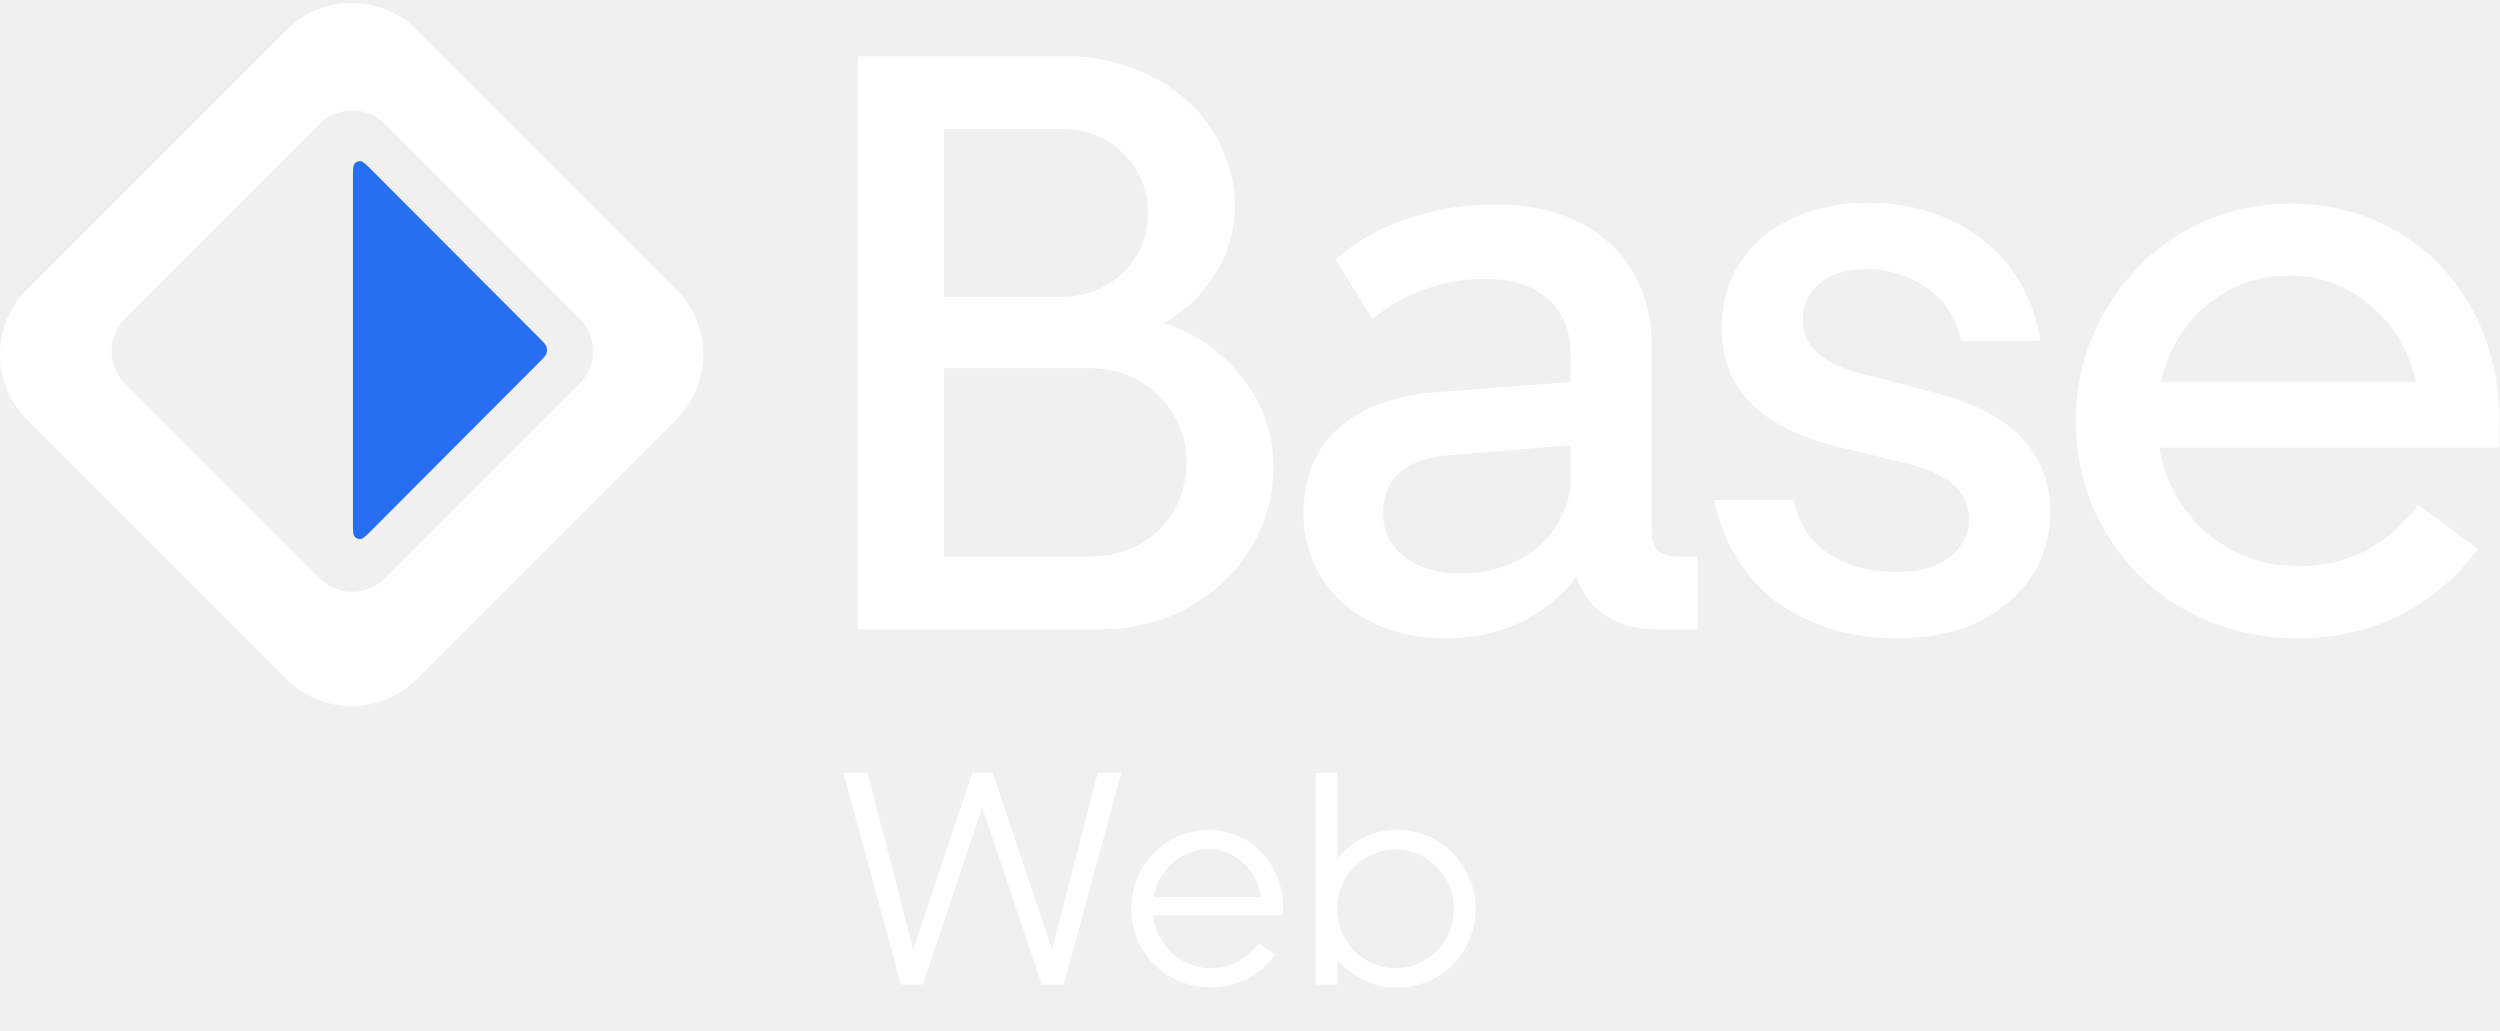
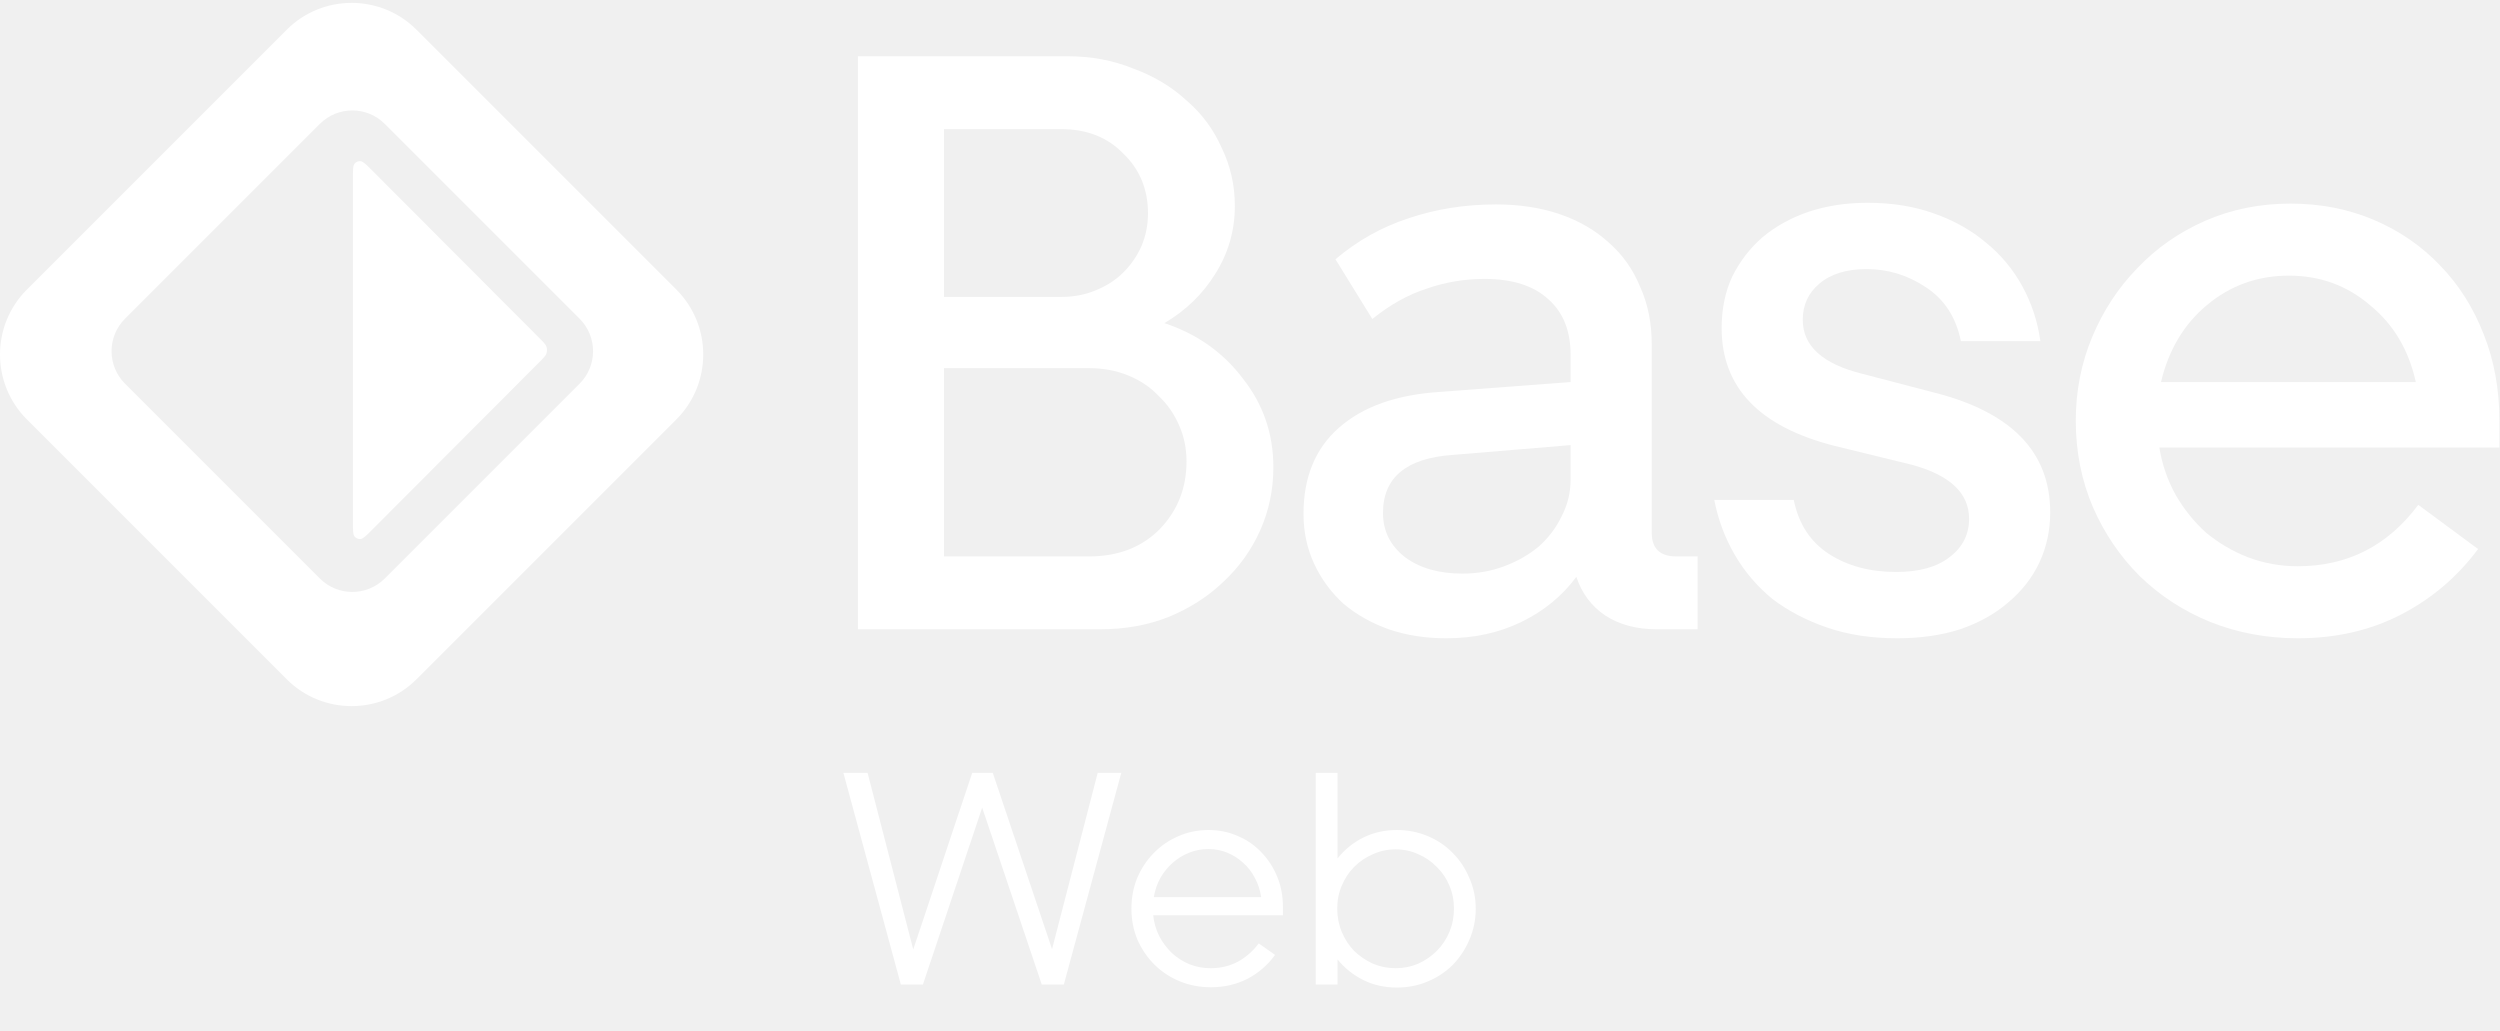
<svg xmlns="http://www.w3.org/2000/svg" width="711" height="293" viewBox="0 0 711 293" fill="none">
  <path d="M244 16H303.654C310.334 16 316.548 17.164 322.296 19.492C328.199 21.665 333.248 24.692 337.443 28.572C341.793 32.297 345.133 36.797 347.463 42.075C349.948 47.196 351.191 52.706 351.191 58.604C351.191 65.588 349.327 72.029 345.599 77.927C342.026 83.669 337.21 88.326 331.151 91.895C340.472 94.999 347.929 100.276 353.521 107.726C359.269 115.021 362.143 123.402 362.143 132.869C362.143 139.233 360.9 145.208 358.415 150.796C355.929 156.383 352.434 161.272 347.929 165.463C343.579 169.653 338.375 172.99 332.316 175.473C326.413 177.801 319.966 178.965 312.975 178.965H244V16ZM268.468 36.72V84.445H301.79C305.363 84.445 308.625 83.825 311.577 82.583C314.684 81.341 317.325 79.634 319.5 77.461C321.675 75.288 323.384 72.805 324.626 70.011C325.869 67.062 326.491 63.958 326.491 60.699C326.491 53.87 324.16 48.205 319.5 43.704C314.995 39.048 309.091 36.72 301.79 36.72H268.468ZM309.713 158.246C317.946 158.246 324.626 155.685 329.753 150.563C334.879 145.286 337.443 138.845 337.443 131.24C337.443 127.515 336.744 124.1 335.345 120.996C333.947 117.737 332.005 114.943 329.52 112.615C327.19 110.132 324.316 108.192 320.898 106.795C317.48 105.398 313.752 104.7 309.713 104.7H268.468V158.246H309.713Z" fill="white" />
  <path d="M370.718 146.14C370.718 135.741 374.058 127.593 380.738 121.695C387.573 115.642 397.205 112.227 409.633 111.451L446.684 108.657V100.975C446.684 94.146 444.587 88.869 440.392 85.144C436.198 81.264 430.139 79.324 422.216 79.324C416.468 79.324 410.953 80.255 405.671 82.117C400.39 83.825 395.263 86.696 390.292 90.731L379.806 73.736C386.02 68.459 392.933 64.579 400.545 62.096C408.312 59.457 416.624 58.138 425.479 58.138C432.159 58.138 438.217 59.069 443.654 60.932C449.092 62.794 453.752 65.51 457.636 69.08C461.52 72.495 464.471 76.685 466.491 81.652C468.666 86.463 469.753 91.895 469.753 97.948V151.494C469.753 155.995 472.083 158.246 476.744 158.246H482.803V178.965H471.151C465.403 178.965 460.51 177.646 456.471 175.008C452.587 172.369 449.868 168.722 448.315 164.066C444.276 169.498 439.072 173.766 432.702 176.87C426.333 179.974 419.187 181.526 411.264 181.526C405.361 181.526 399.924 180.673 394.952 178.965C390.137 177.258 385.864 174.852 382.136 171.748C378.563 168.489 375.767 164.687 373.747 160.341C371.728 155.995 370.718 151.261 370.718 146.14ZM393.321 145.907C393.321 151.029 395.418 155.219 399.613 158.478C403.807 161.582 409.245 163.135 415.925 163.135C420.119 163.135 424.08 162.436 427.809 161.039C431.537 159.642 434.799 157.78 437.596 155.452C440.392 152.969 442.567 150.097 444.12 146.838C445.829 143.579 446.684 140.087 446.684 136.362V126.584L413.128 129.377C399.924 130.309 393.321 135.818 393.321 145.907Z" fill="white" />
  <path d="M539.502 181.526C532.201 181.526 525.598 180.517 519.695 178.5C513.792 176.482 508.587 173.766 504.082 170.352C499.733 166.782 496.16 162.591 493.363 157.78C490.567 152.969 488.625 147.769 487.538 142.182H510.141C511.539 149.011 514.879 154.133 520.161 157.547C525.443 160.962 531.812 162.669 539.269 162.669C545.794 162.669 550.843 161.272 554.416 158.478C558.144 155.685 560.008 152.037 560.008 147.536C560.008 140.242 554.571 135.12 543.696 132.171L521.792 126.816C500.354 121.384 489.635 110.21 489.635 93.292C489.635 87.86 490.645 82.971 492.664 78.625C494.839 74.279 497.713 70.555 501.286 67.451C505.014 64.346 509.364 61.941 514.335 60.233C519.462 58.526 525.055 57.673 531.113 57.673C538.104 57.673 544.396 58.681 549.988 60.699C555.736 62.717 560.707 65.51 564.902 69.08C569.096 72.495 572.514 76.608 575.155 81.419C577.796 86.23 579.505 91.43 580.281 97.017H557.678C556.28 90.188 552.94 85.066 547.658 81.652C542.531 78.237 536.939 76.53 530.88 76.53C525.132 76.53 520.627 77.927 517.365 80.721C514.258 83.359 512.704 86.773 512.704 90.964C512.704 98.414 518.374 103.536 529.715 106.329L550.221 111.684C572.125 117.271 583.078 128.601 583.078 145.674C583.078 150.796 582.068 155.529 580.048 159.875C578.029 164.221 575.077 168.023 571.193 171.283C567.465 174.542 562.882 177.103 557.445 178.965C552.163 180.673 546.182 181.526 539.502 181.526Z" fill="white" />
  <path d="M590.352 119.599C590.352 111.218 591.906 103.303 595.013 95.853C598.12 88.403 602.392 81.885 607.829 76.297C613.266 70.555 619.713 66.054 627.17 62.794C634.627 59.535 642.705 57.905 651.405 57.905C659.949 57.905 667.872 59.457 675.173 62.562C682.475 65.666 688.766 70.011 694.048 75.599C699.33 81.031 703.447 87.55 706.398 95.155C709.35 102.604 710.826 110.753 710.826 119.599V127.282H614.121C614.897 132.093 616.451 136.594 618.781 140.785C621.111 144.82 623.985 148.39 627.403 151.494C630.976 154.443 634.938 156.771 639.287 158.478C643.793 160.186 648.531 161.039 653.502 161.039C667.639 161.039 679.057 155.219 687.756 143.579L704.767 156.15C698.864 164.066 691.562 170.274 682.863 174.775C674.163 179.276 664.376 181.526 653.502 181.526C644.647 181.526 636.336 179.974 628.568 176.87C620.956 173.766 614.276 169.42 608.528 163.833C602.936 158.246 598.508 151.727 595.246 144.277C591.983 136.672 590.352 128.446 590.352 119.599ZM650.939 78.392C642.084 78.392 634.316 81.186 627.636 86.774C621.111 92.206 616.762 99.5 614.587 108.657H687.057C685.038 99.5 680.688 92.206 674.008 86.774C667.483 81.186 659.793 78.392 650.939 78.392Z" fill="white" />
  <path d="M299.2 269.938L312.186 219.8H318.894L302.554 280H296.276L279.334 229.69L262.478 280H256.2L239.86 219.8H246.74L259.726 270.024L276.496 219.8H282.344L299.2 269.938ZM321.775 258.414C321.775 255.318 322.32 252.423 323.41 249.728C324.556 247.033 326.104 244.683 328.054 242.676C330.06 240.612 332.382 239.007 335.02 237.86C337.714 236.656 340.61 236.054 343.706 236.054C346.687 236.054 349.468 236.627 352.048 237.774C354.628 238.863 356.864 240.411 358.756 242.418C360.648 244.367 362.138 246.661 363.228 249.298C364.317 251.935 364.862 254.802 364.862 257.898V260.306H327.968C328.197 262.427 328.77 264.405 329.688 266.24C330.662 268.075 331.866 269.68 333.3 271.056C334.733 272.375 336.396 273.435 338.288 274.238C340.18 274.983 342.186 275.356 344.308 275.356C347.117 275.356 349.668 274.754 351.962 273.55C354.312 272.289 356.319 270.54 357.982 268.304L362.626 271.572C360.562 274.439 357.953 276.703 354.8 278.366C351.646 279.971 348.178 280.774 344.394 280.774C341.183 280.774 338.202 280.201 335.45 279.054C332.698 277.907 330.318 276.331 328.312 274.324C326.305 272.317 324.7 269.967 323.496 267.272C322.349 264.52 321.775 261.567 321.775 258.414ZM343.706 241.472C341.756 241.472 339.922 241.816 338.202 242.504C336.482 243.192 334.934 244.138 333.558 245.342C332.182 246.546 331.006 247.979 330.032 249.642C329.114 251.305 328.484 253.139 328.14 255.146H358.67C358.383 253.139 357.781 251.305 356.864 249.642C356.004 247.979 354.886 246.546 353.51 245.342C352.191 244.138 350.7 243.192 349.038 242.504C347.375 241.816 345.598 241.472 343.706 241.472ZM374.204 219.8H380.396V244.138C382.403 241.615 384.84 239.637 387.706 238.204C390.63 236.771 393.812 236.054 397.252 236.054C400.348 236.054 403.272 236.627 406.024 237.774C408.776 238.921 411.156 240.526 413.162 242.59C415.169 244.597 416.746 246.976 417.892 249.728C419.096 252.423 419.698 255.318 419.698 258.414C419.698 261.567 419.096 264.52 417.892 267.272C416.746 269.967 415.169 272.346 413.162 274.41C411.156 276.417 408.776 277.993 406.024 279.14C403.33 280.287 400.406 280.86 397.252 280.86C393.755 280.86 390.573 280.143 387.706 278.71C384.84 277.277 382.403 275.327 380.396 272.862V280H374.204V219.8ZM380.31 258.414C380.31 260.765 380.74 262.972 381.6 265.036C382.46 267.1 383.636 268.906 385.126 270.454C386.674 271.945 388.452 273.149 390.458 274.066C392.465 274.926 394.615 275.356 396.908 275.356C399.202 275.356 401.352 274.926 403.358 274.066C405.365 273.149 407.114 271.945 408.604 270.454C410.152 268.906 411.356 267.1 412.216 265.036C413.076 262.972 413.506 260.765 413.506 258.414C413.506 256.063 413.076 253.885 412.216 251.878C411.356 249.814 410.152 248.037 408.604 246.546C407.114 244.998 405.365 243.794 403.358 242.934C401.352 242.017 399.202 241.558 396.908 241.558C394.615 241.558 392.465 242.017 390.458 242.934C388.452 243.794 386.674 244.998 385.126 246.546C383.636 248.037 382.46 249.814 381.6 251.878C380.74 253.885 380.31 256.063 380.31 258.414Z" fill="white" />
-   <path d="M100.374 50.735C100.374 48.309 100.374 47.096 100.853 46.534C101.268 46.046 101.891 45.788 102.529 45.838C103.263 45.896 104.119 46.754 105.83 48.469L153.416 96.17C154.603 97.36 155.196 97.955 155.418 98.64C155.614 99.244 155.614 99.894 155.418 100.497C155.196 101.183 154.603 101.777 153.416 102.967L105.83 150.668C104.119 152.383 103.263 153.241 102.529 153.299C101.891 153.349 101.268 153.091 100.853 152.603C100.374 152.042 100.374 150.828 100.374 148.402V50.735Z" fill="#276EF1" />
+   <path d="M100.374 50.735C100.374 48.309 100.374 47.096 100.853 46.534C101.268 46.046 101.891 45.788 102.529 45.838C103.263 45.896 104.119 46.754 105.83 48.469L153.416 96.17C154.603 97.36 155.196 97.955 155.418 98.64C155.614 99.244 155.614 99.894 155.418 100.497C155.196 101.183 154.603 101.777 153.416 102.967L105.83 150.668C104.119 152.383 103.263 153.241 102.529 153.299C101.891 153.349 101.268 153.091 100.853 152.603C100.374 152.042 100.374 150.828 100.374 148.402V50.735Z" fill="white" />
  <path fill-rule="evenodd" clip-rule="evenodd" d="M118.47 8.47C108.269 -1.731 91.731 -1.731 81.53 8.47L7.65 82.349C-2.55 92.55 -2.55 109.089 7.65 119.289L81.53 193.169C91.731 203.37 108.269 203.37 118.47 193.169L192.35 119.289C202.55 109.089 202.55 92.55 192.35 82.349L118.47 8.47ZM109.431 35.235C104.331 30.134 96.061 30.134 90.961 35.235L35.551 90.644C30.451 95.745 30.451 104.014 35.551 109.114L90.961 164.524C96.061 169.624 104.331 169.624 109.431 164.524L164.841 109.114C169.941 104.014 169.941 95.745 164.841 90.644L109.431 35.235Z" fill="white" />
</svg>
